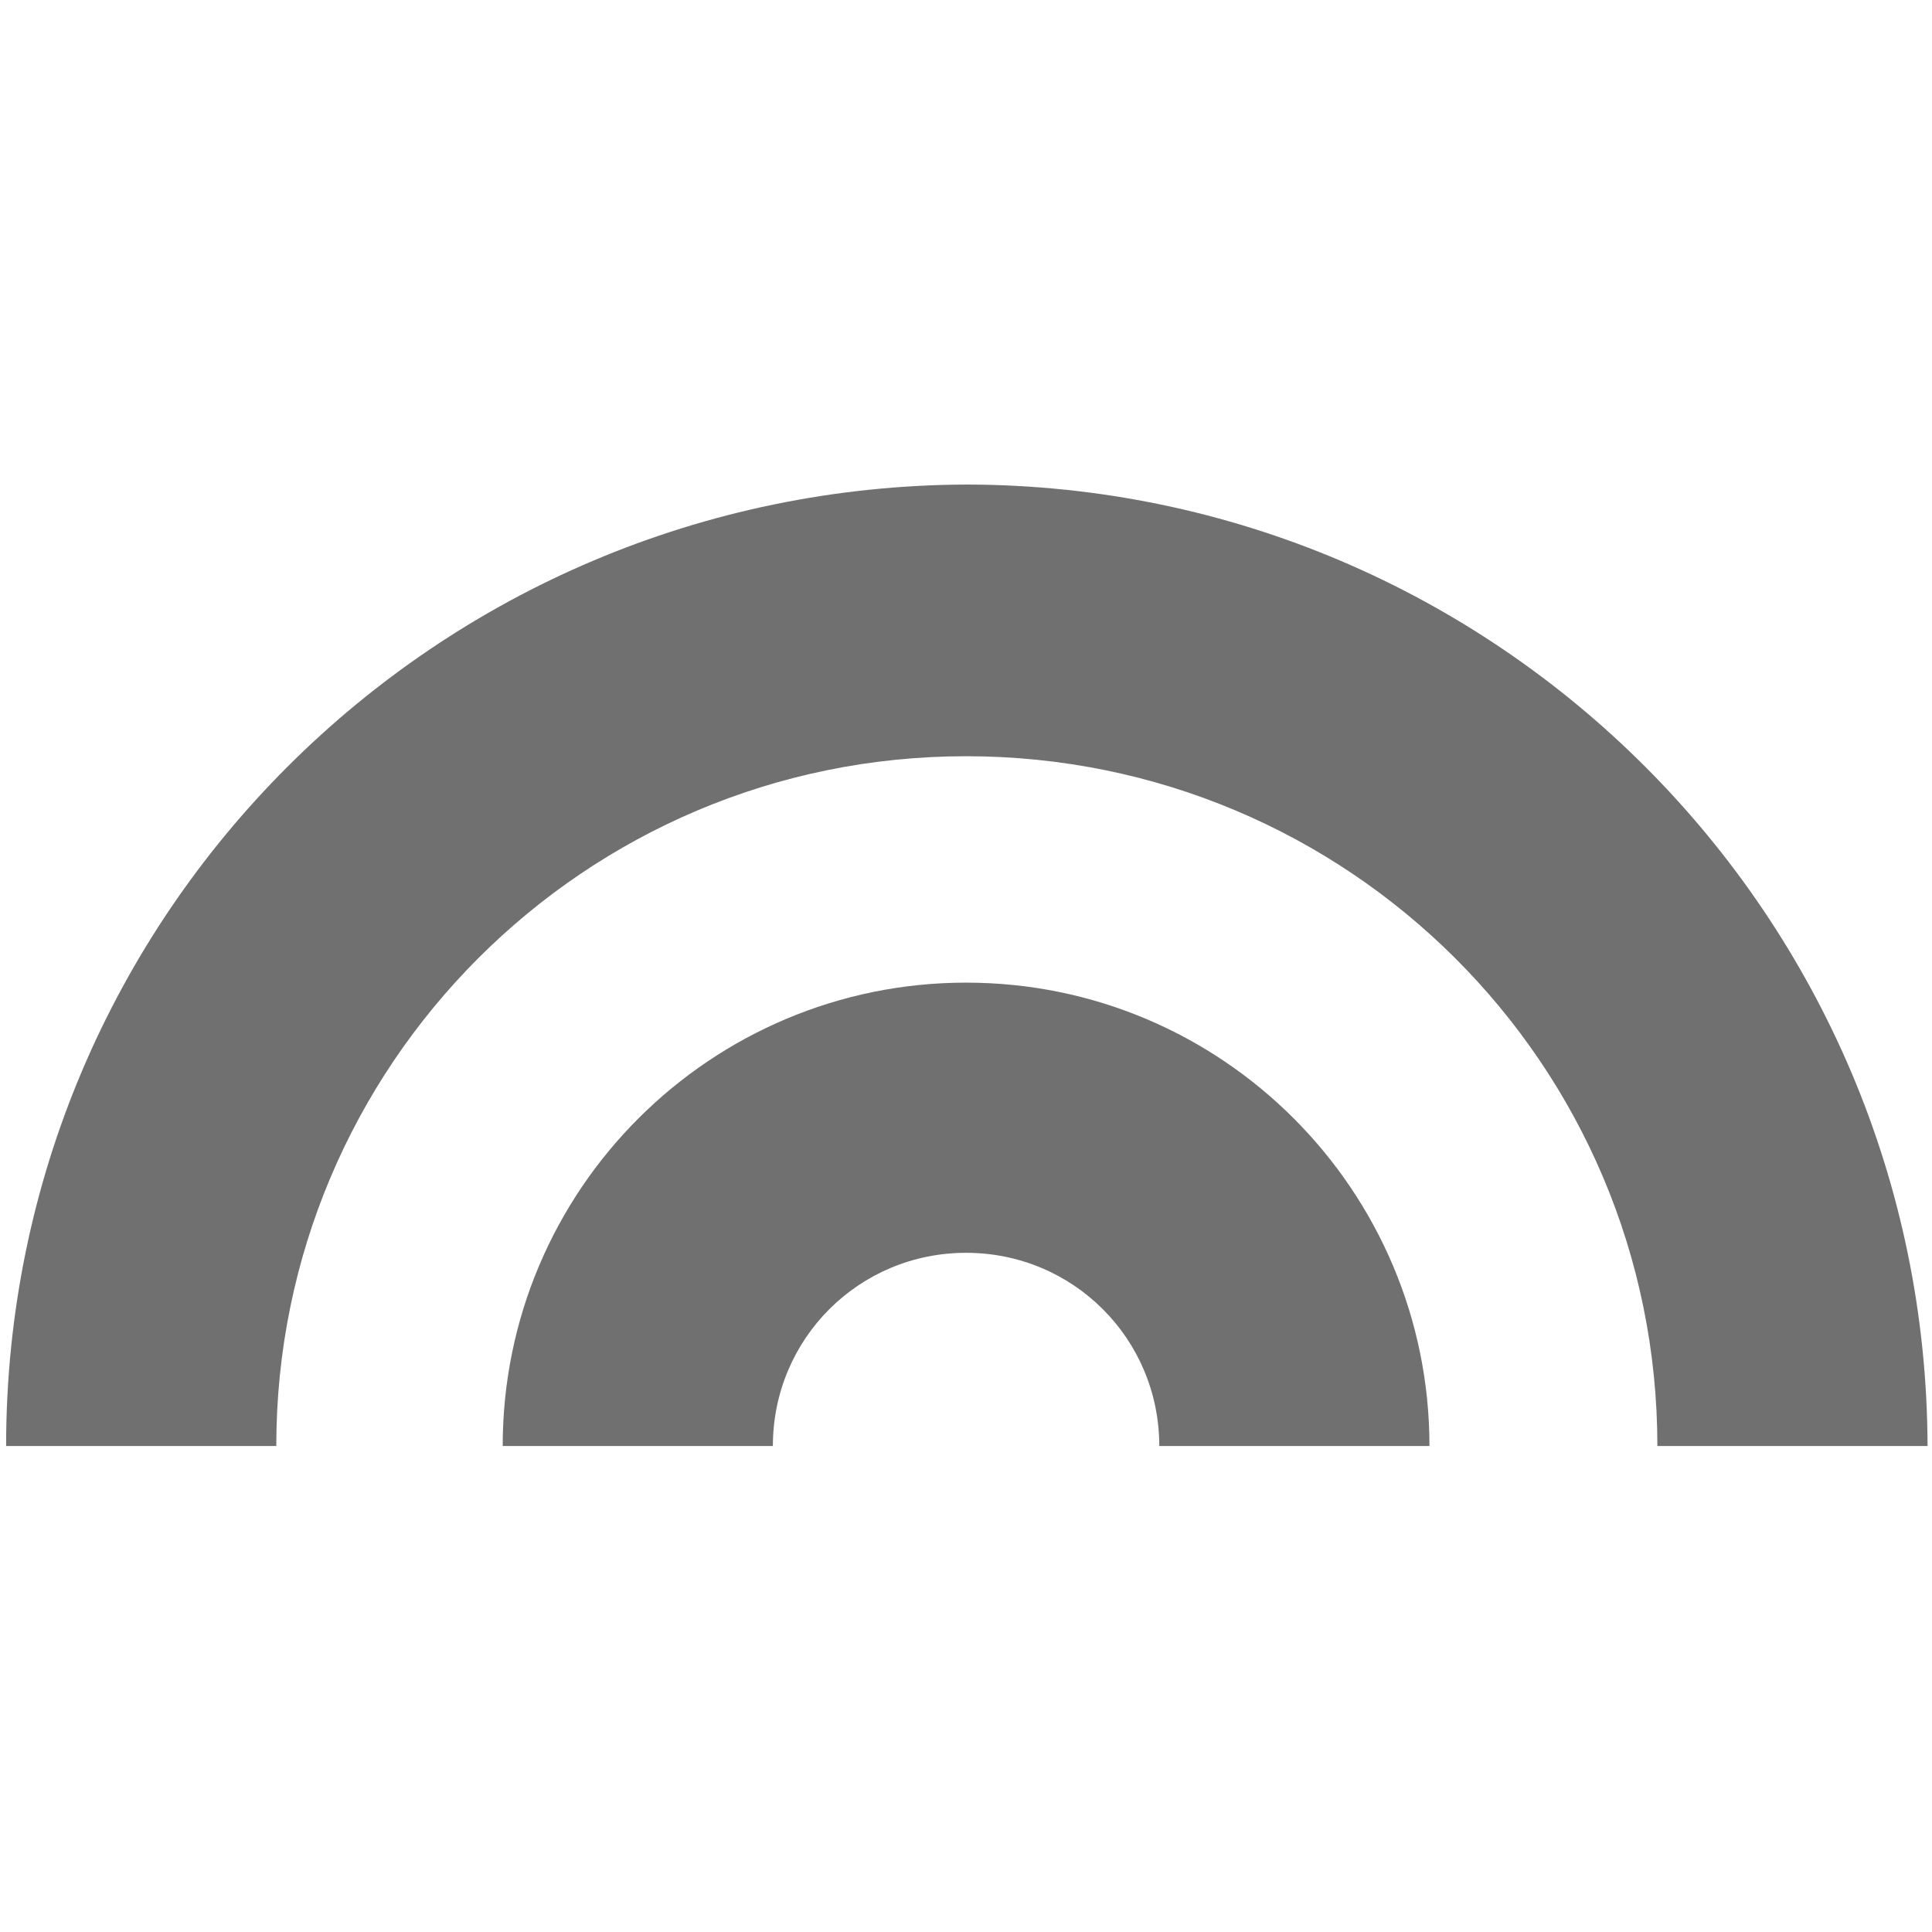
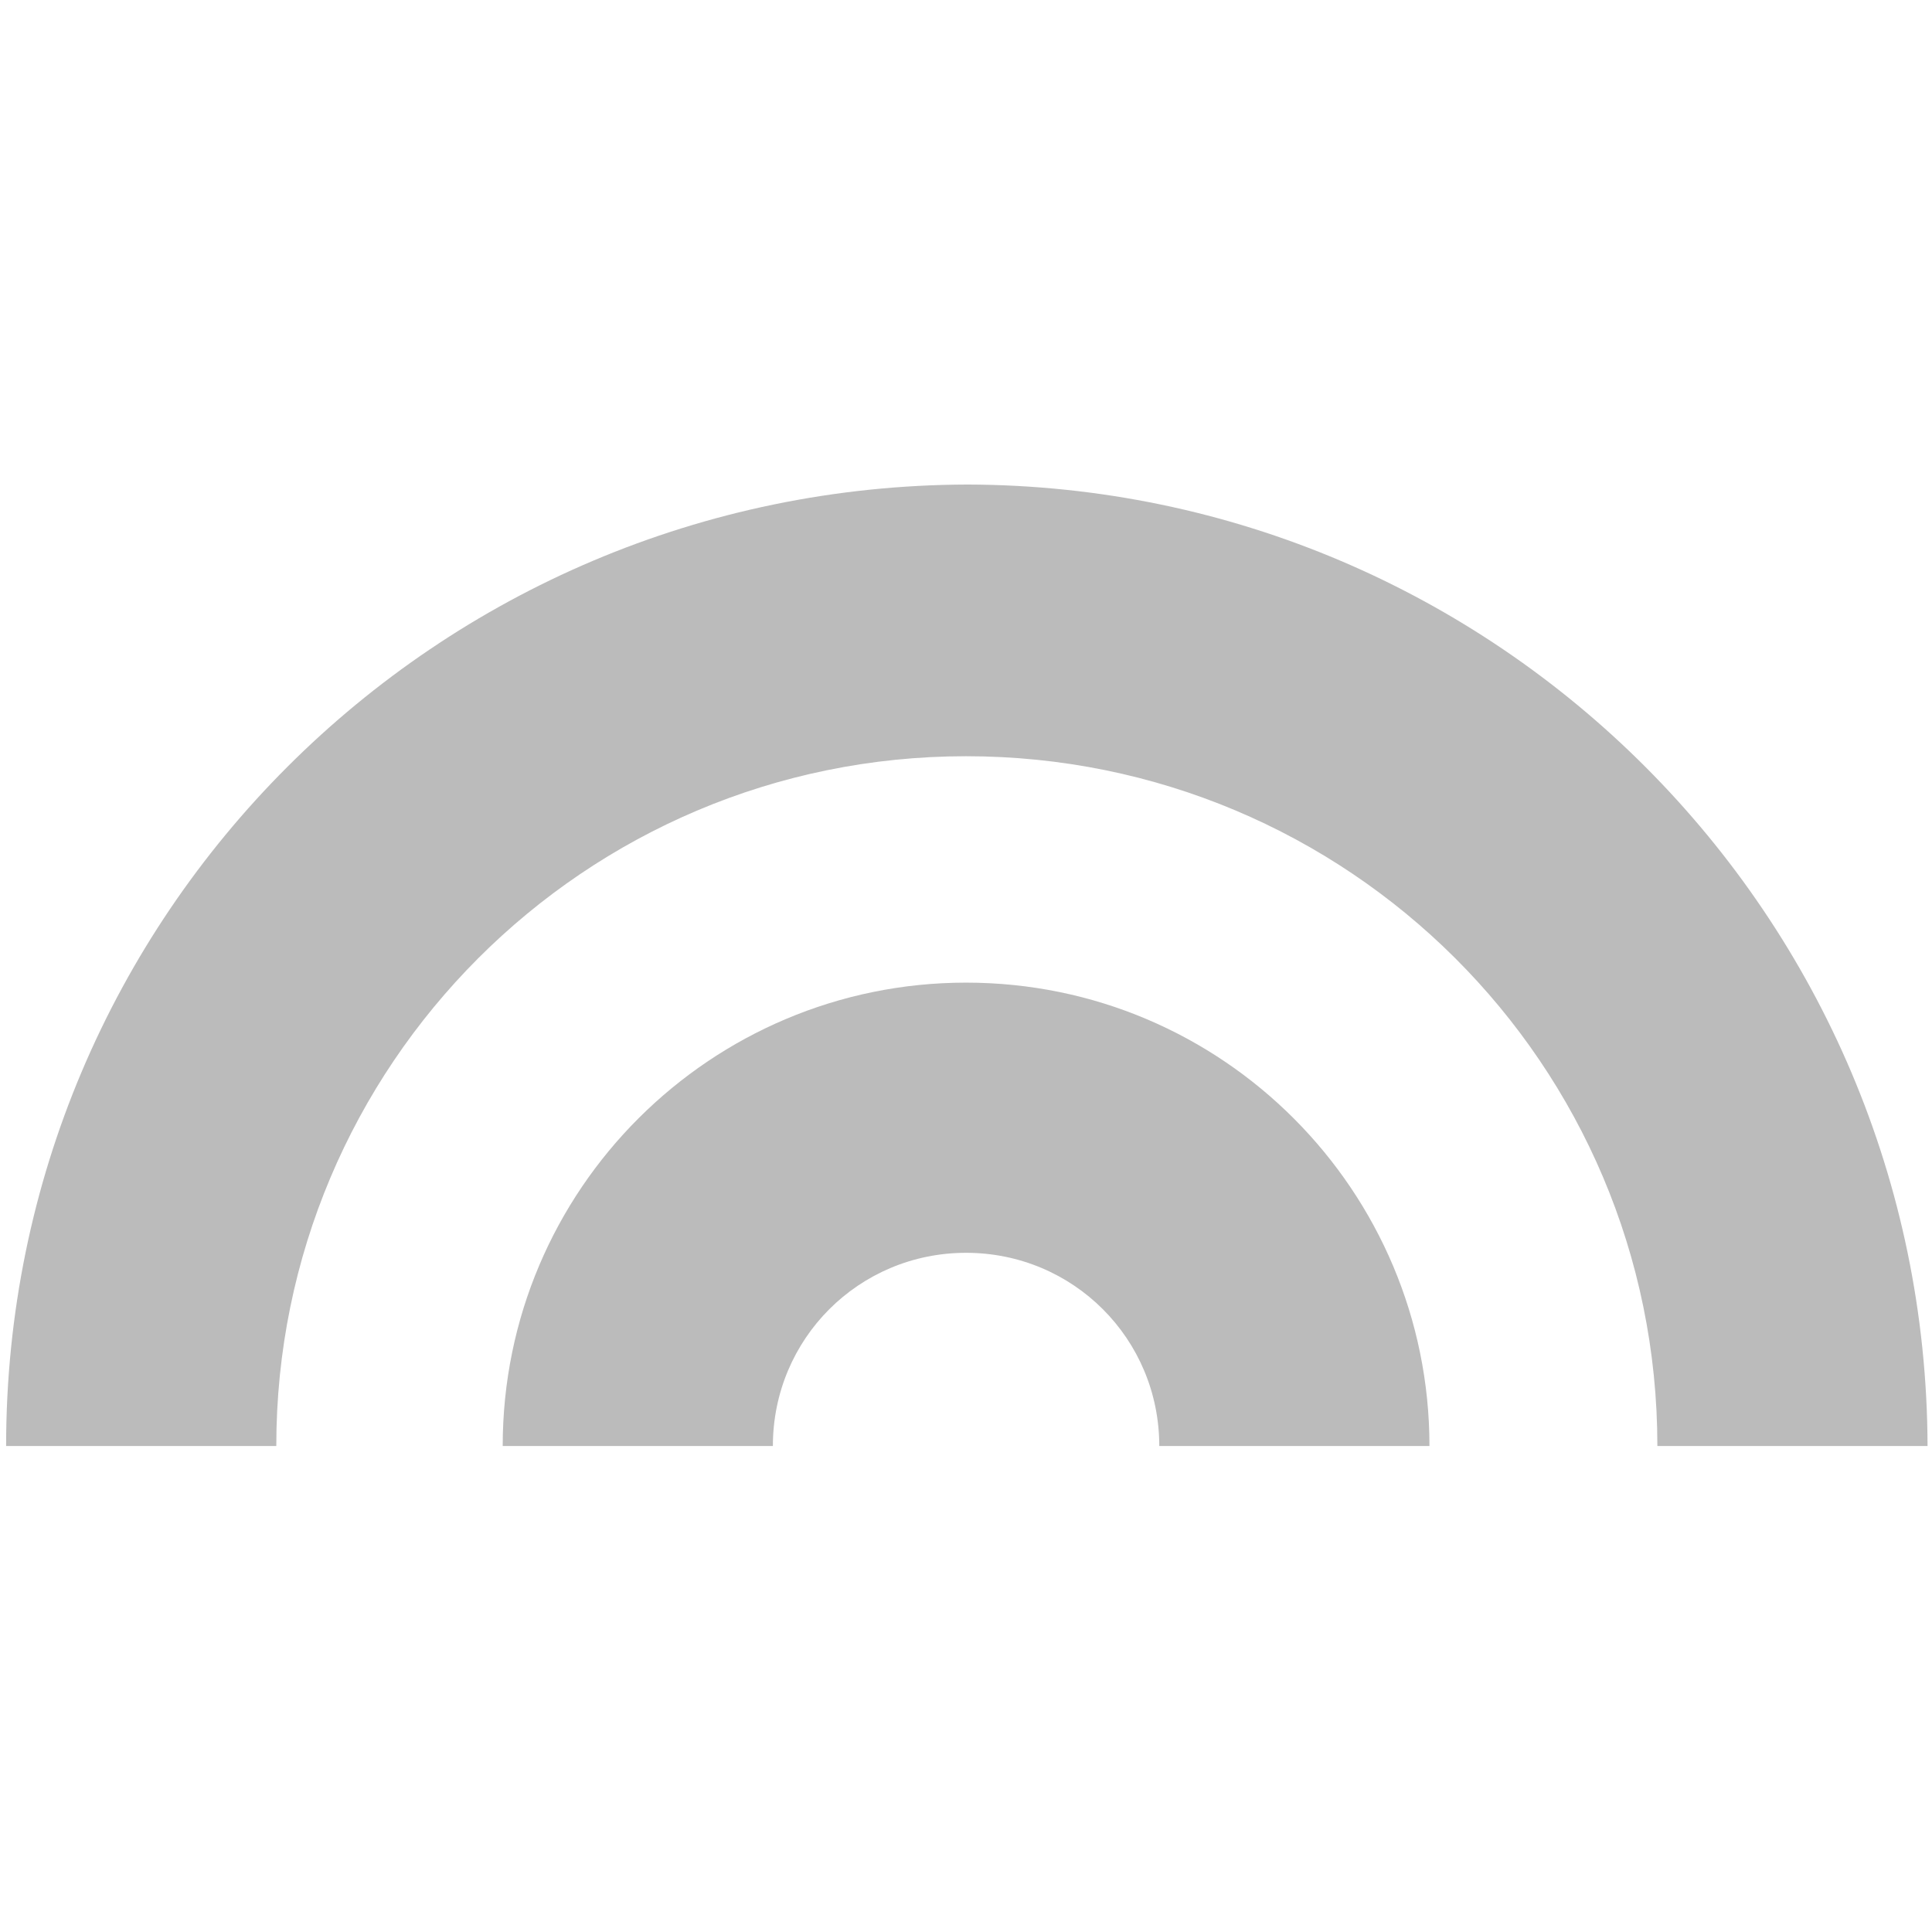
<svg xmlns="http://www.w3.org/2000/svg" version="1.1" id="Layer_1" x="0px" y="0px" viewBox="0 0 128 128" style="enable-background:new 0 0 128 128;" xml:space="preserve">
  <style type="text/css">
- 	.st0{fill:#707070;}
+ 	.st0{fill:#bbbbbb;}
</style>
  <g transform="translate(-4971.195 -1167.598)">
    <path class="st0" d="M5098.9,1263.4h-17.9c0-25.3-20.5-45.7-45.8-45.7c-25.3,0-45.7,20.5-45.7,45.7h-17.9   c0-35.2,28.5-63.6,63.7-63.7C5070.4,1199.8,5098.8,1228.3,5098.9,1263.4z" />
    <path class="st0" d="M5065.9,1263.4H5048c0-7.1-5.7-12.8-12.8-12.8c-7.1,0-12.8,5.7-12.8,12.8h-17.9c0-17,13.8-30.7,30.7-30.7   C5052.2,1232.7,5065.9,1246.5,5065.9,1263.4z" />
  </g>
</svg>
